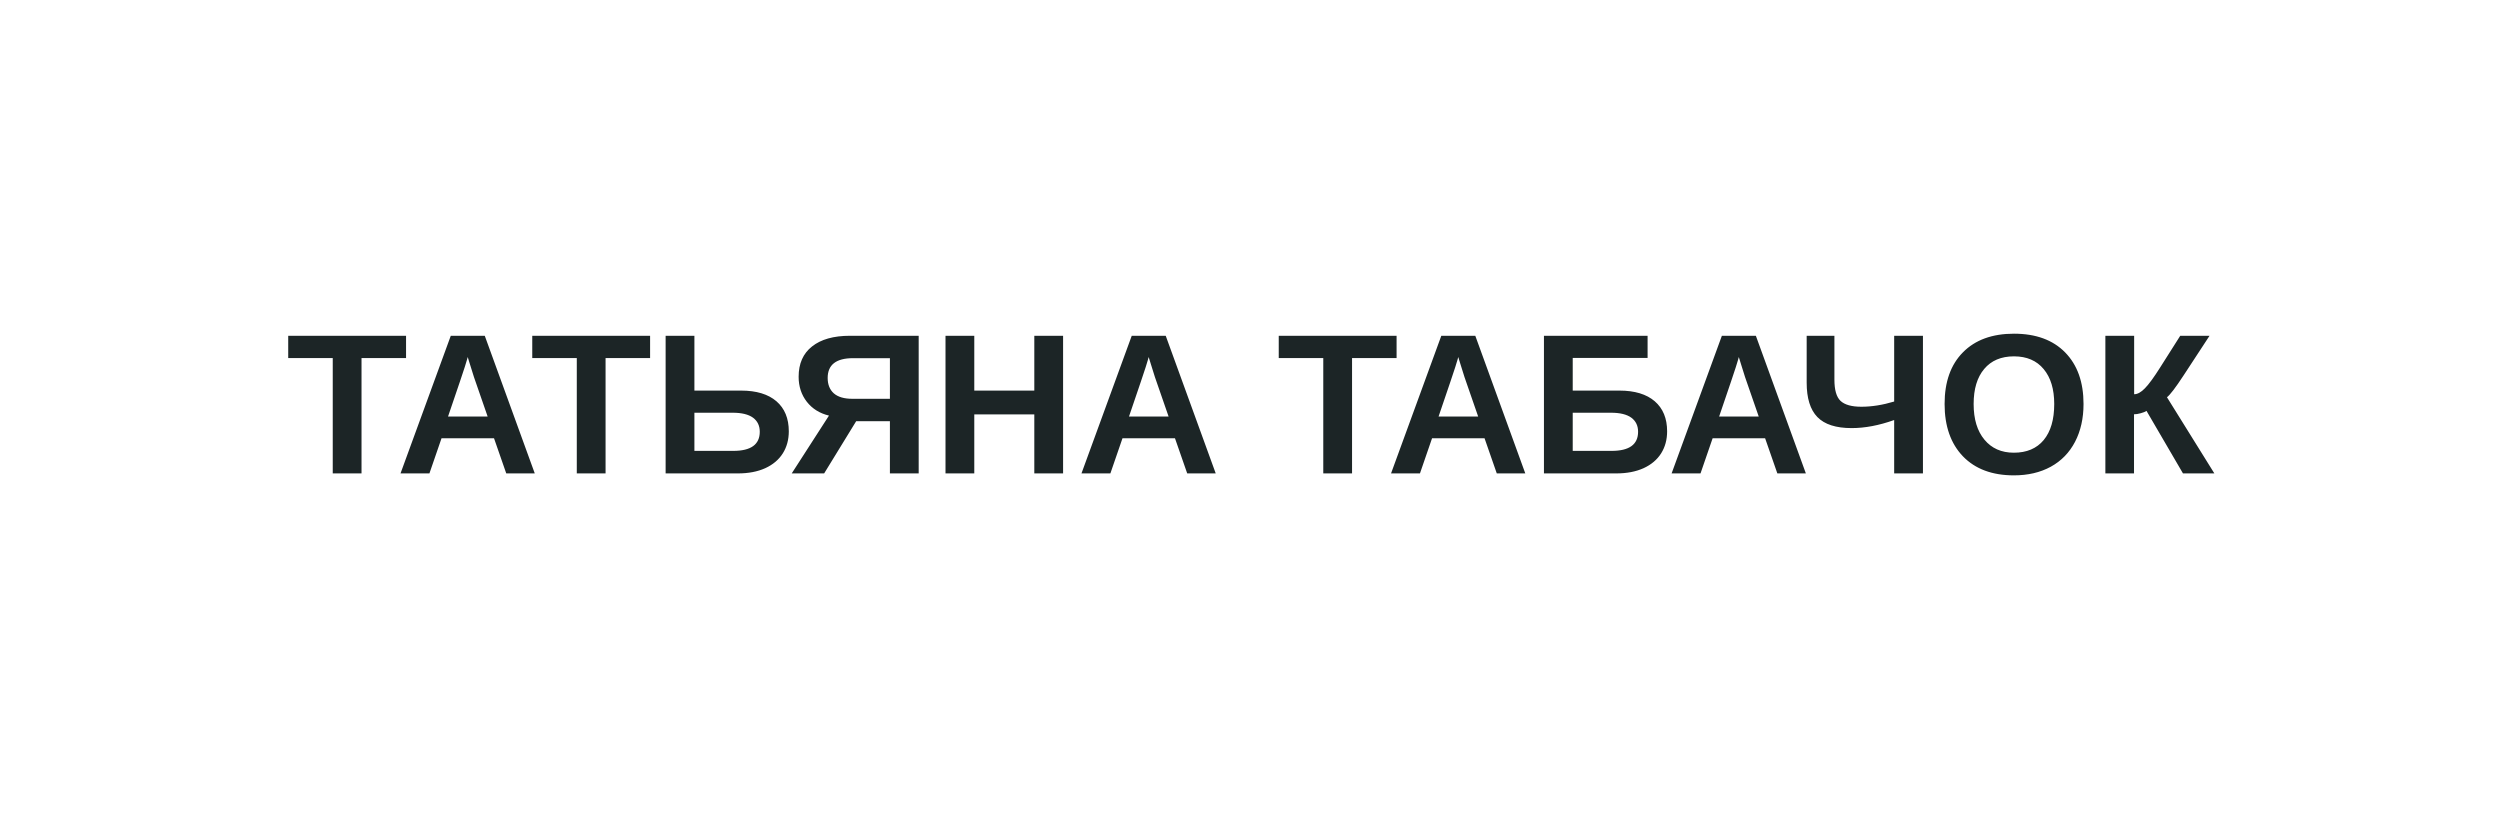
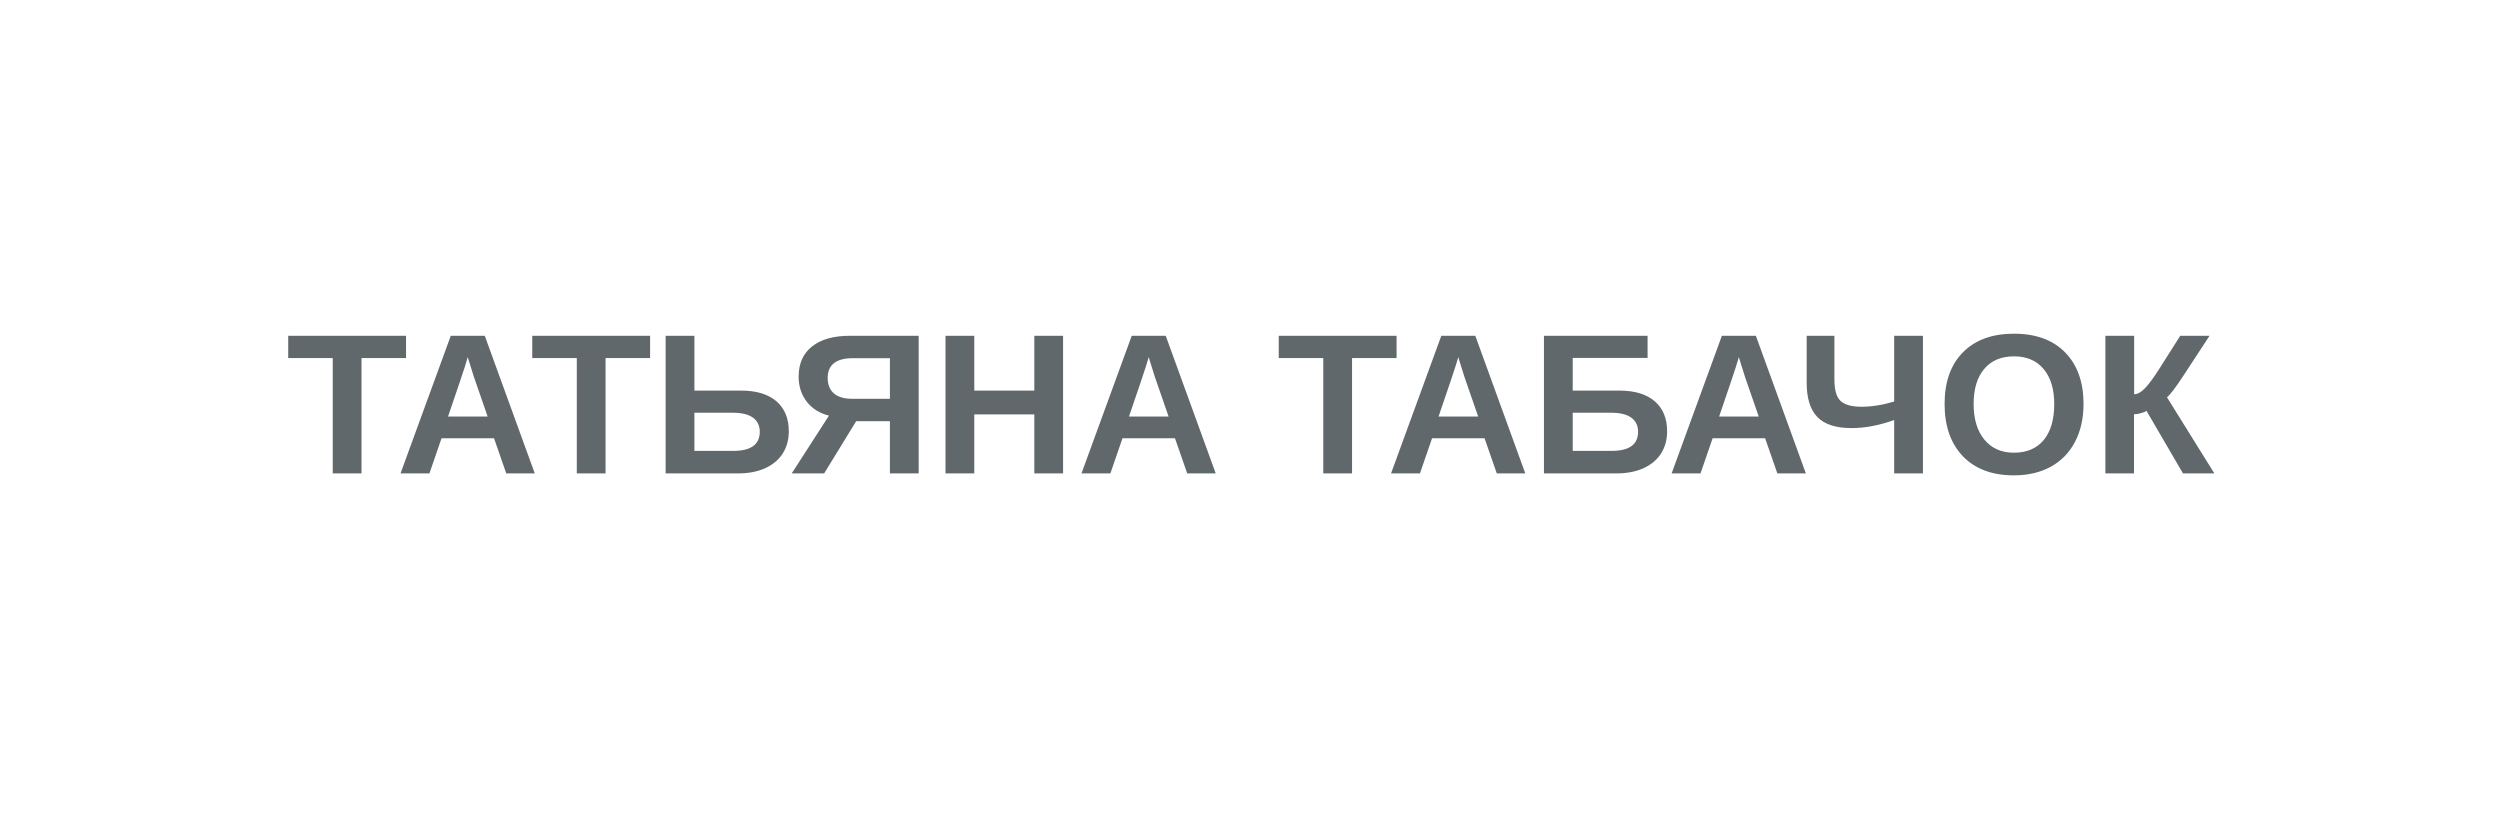
<svg xmlns="http://www.w3.org/2000/svg" width="300" height="100" viewBox="0 0 300 100">
-   <text x="50%" y="50%" font-family="Arial, sans-serif" font-size="24" font-weight="bold" fill="#1C2526" text-anchor="middle" dominant-baseline="middle">
+   <text x="50%" y="50%" font-family="Arial, sans-serif" font-size="24" font-weight="bold" fill="#61686b" text-anchor="middle" dominant-baseline="middle">
    ТАТЬЯНА ТАБАЧОК
  </text>
</svg>
